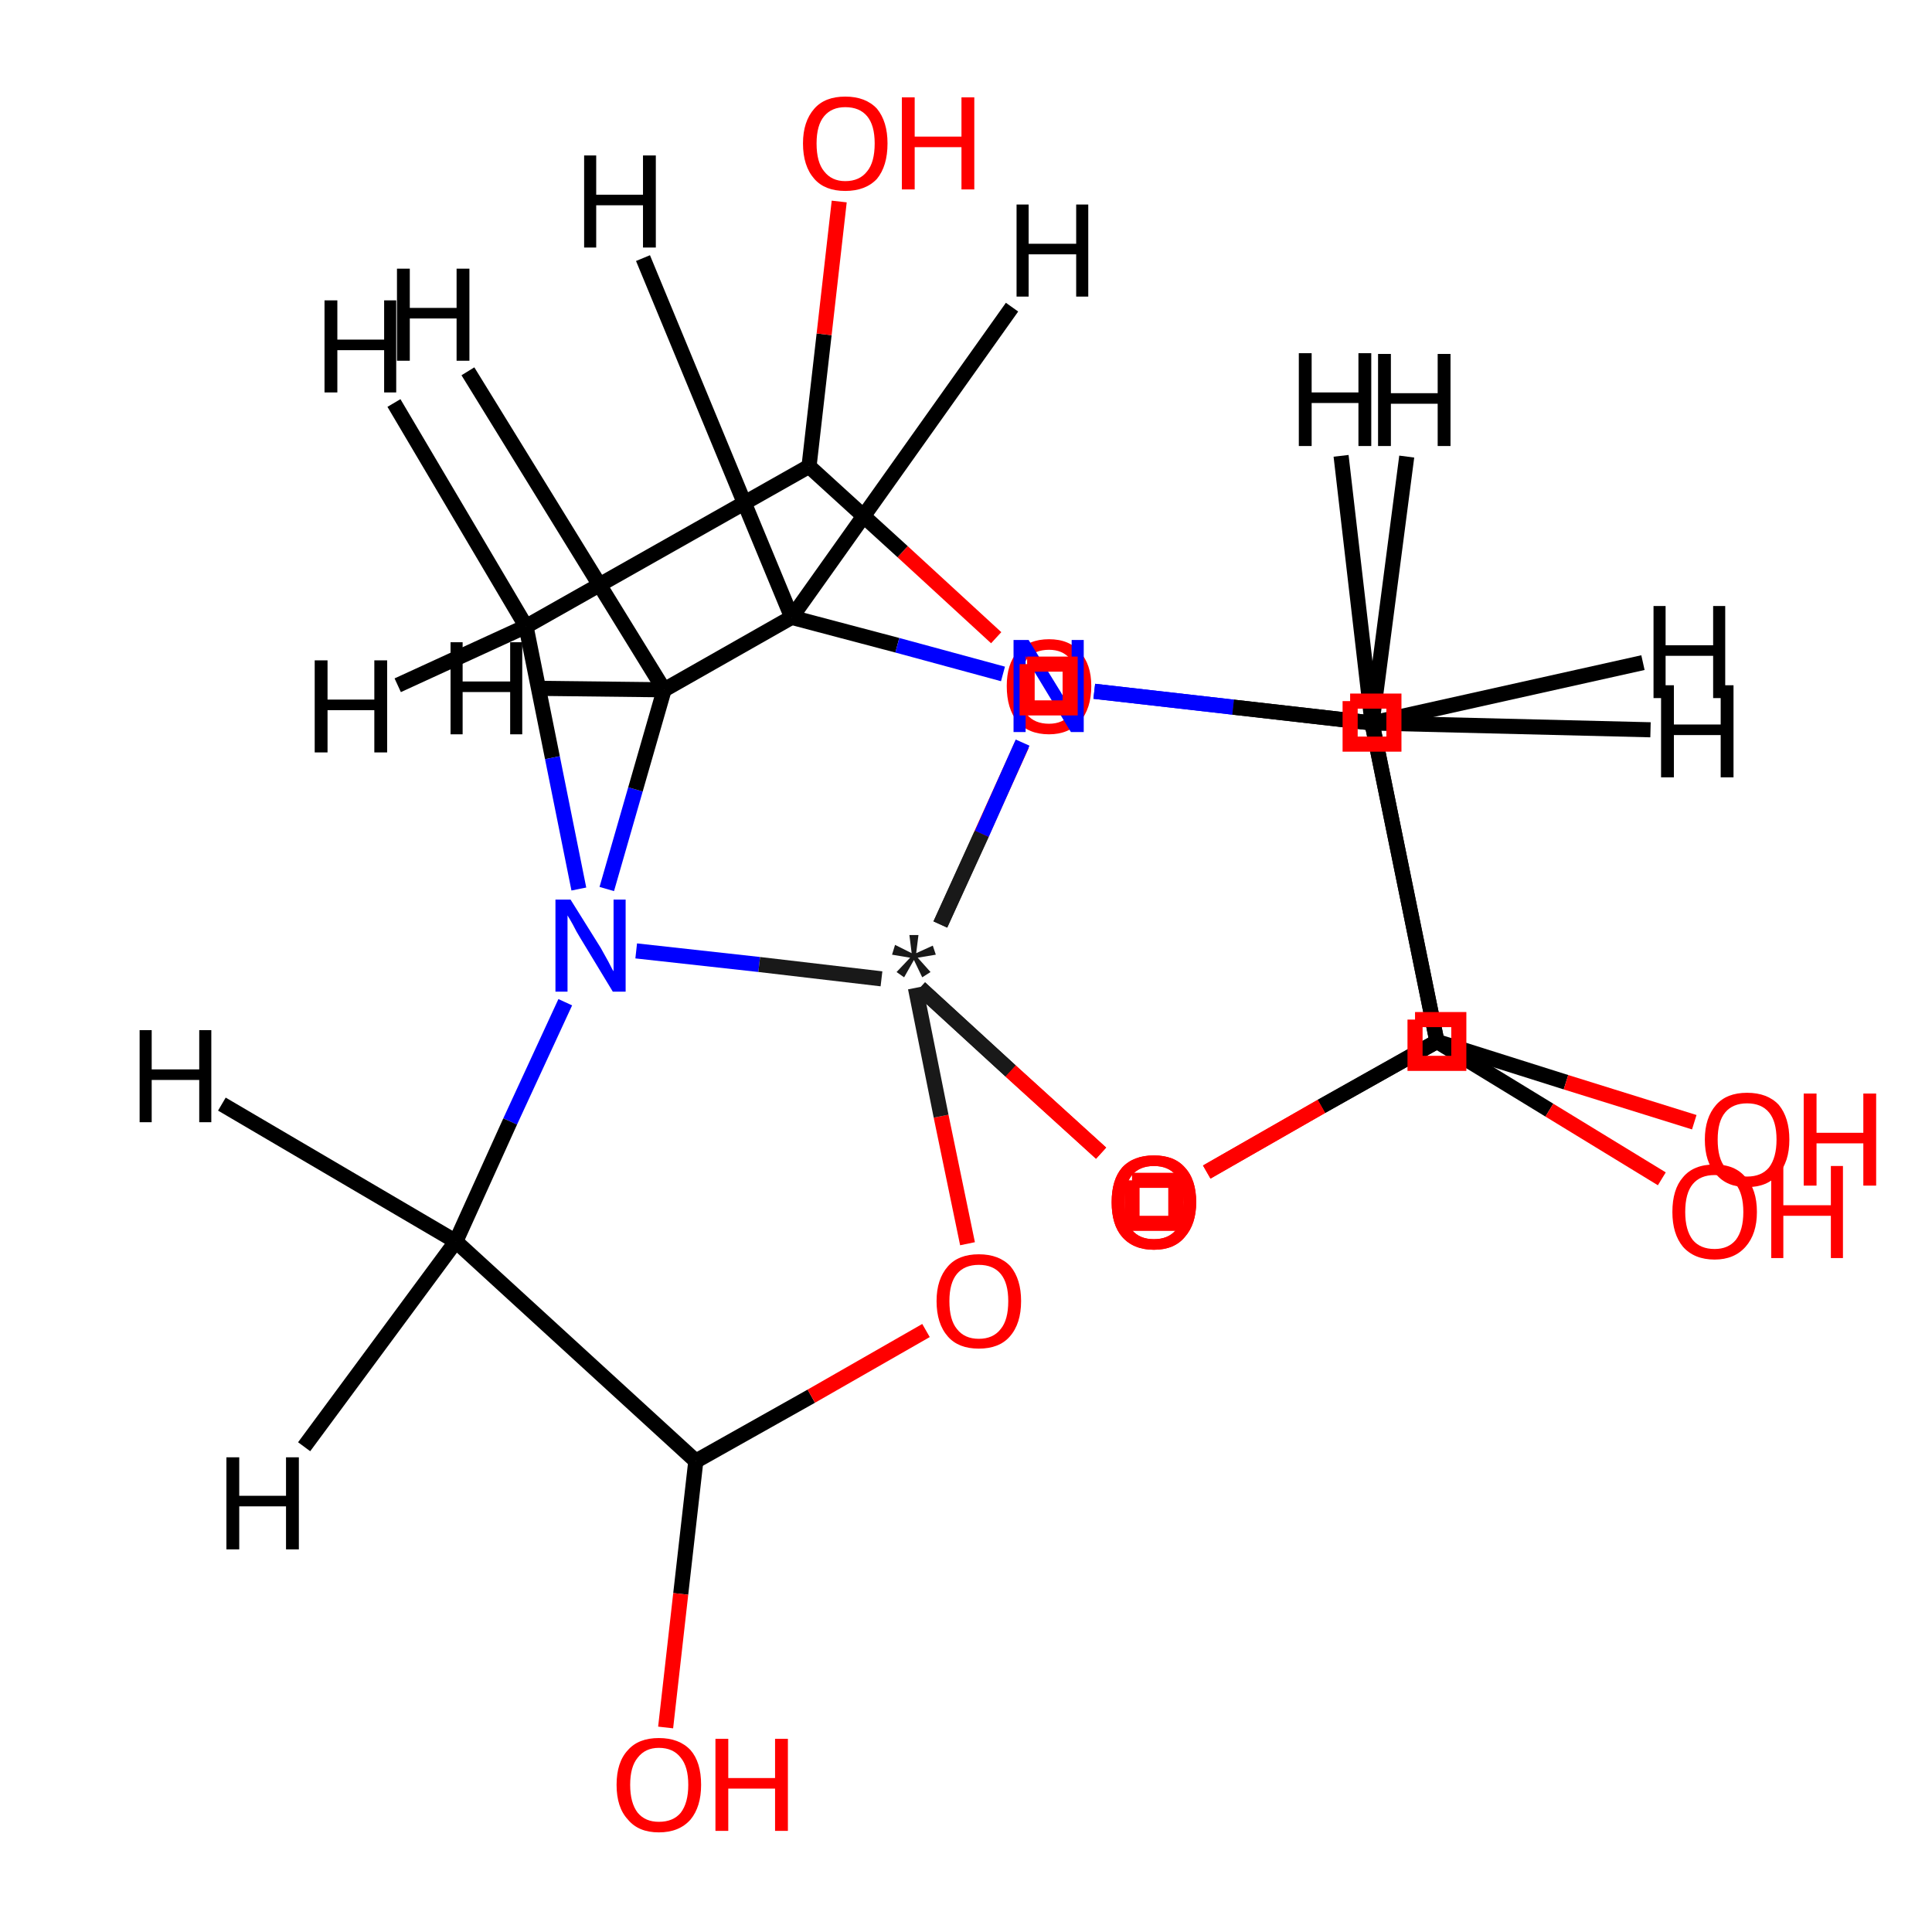
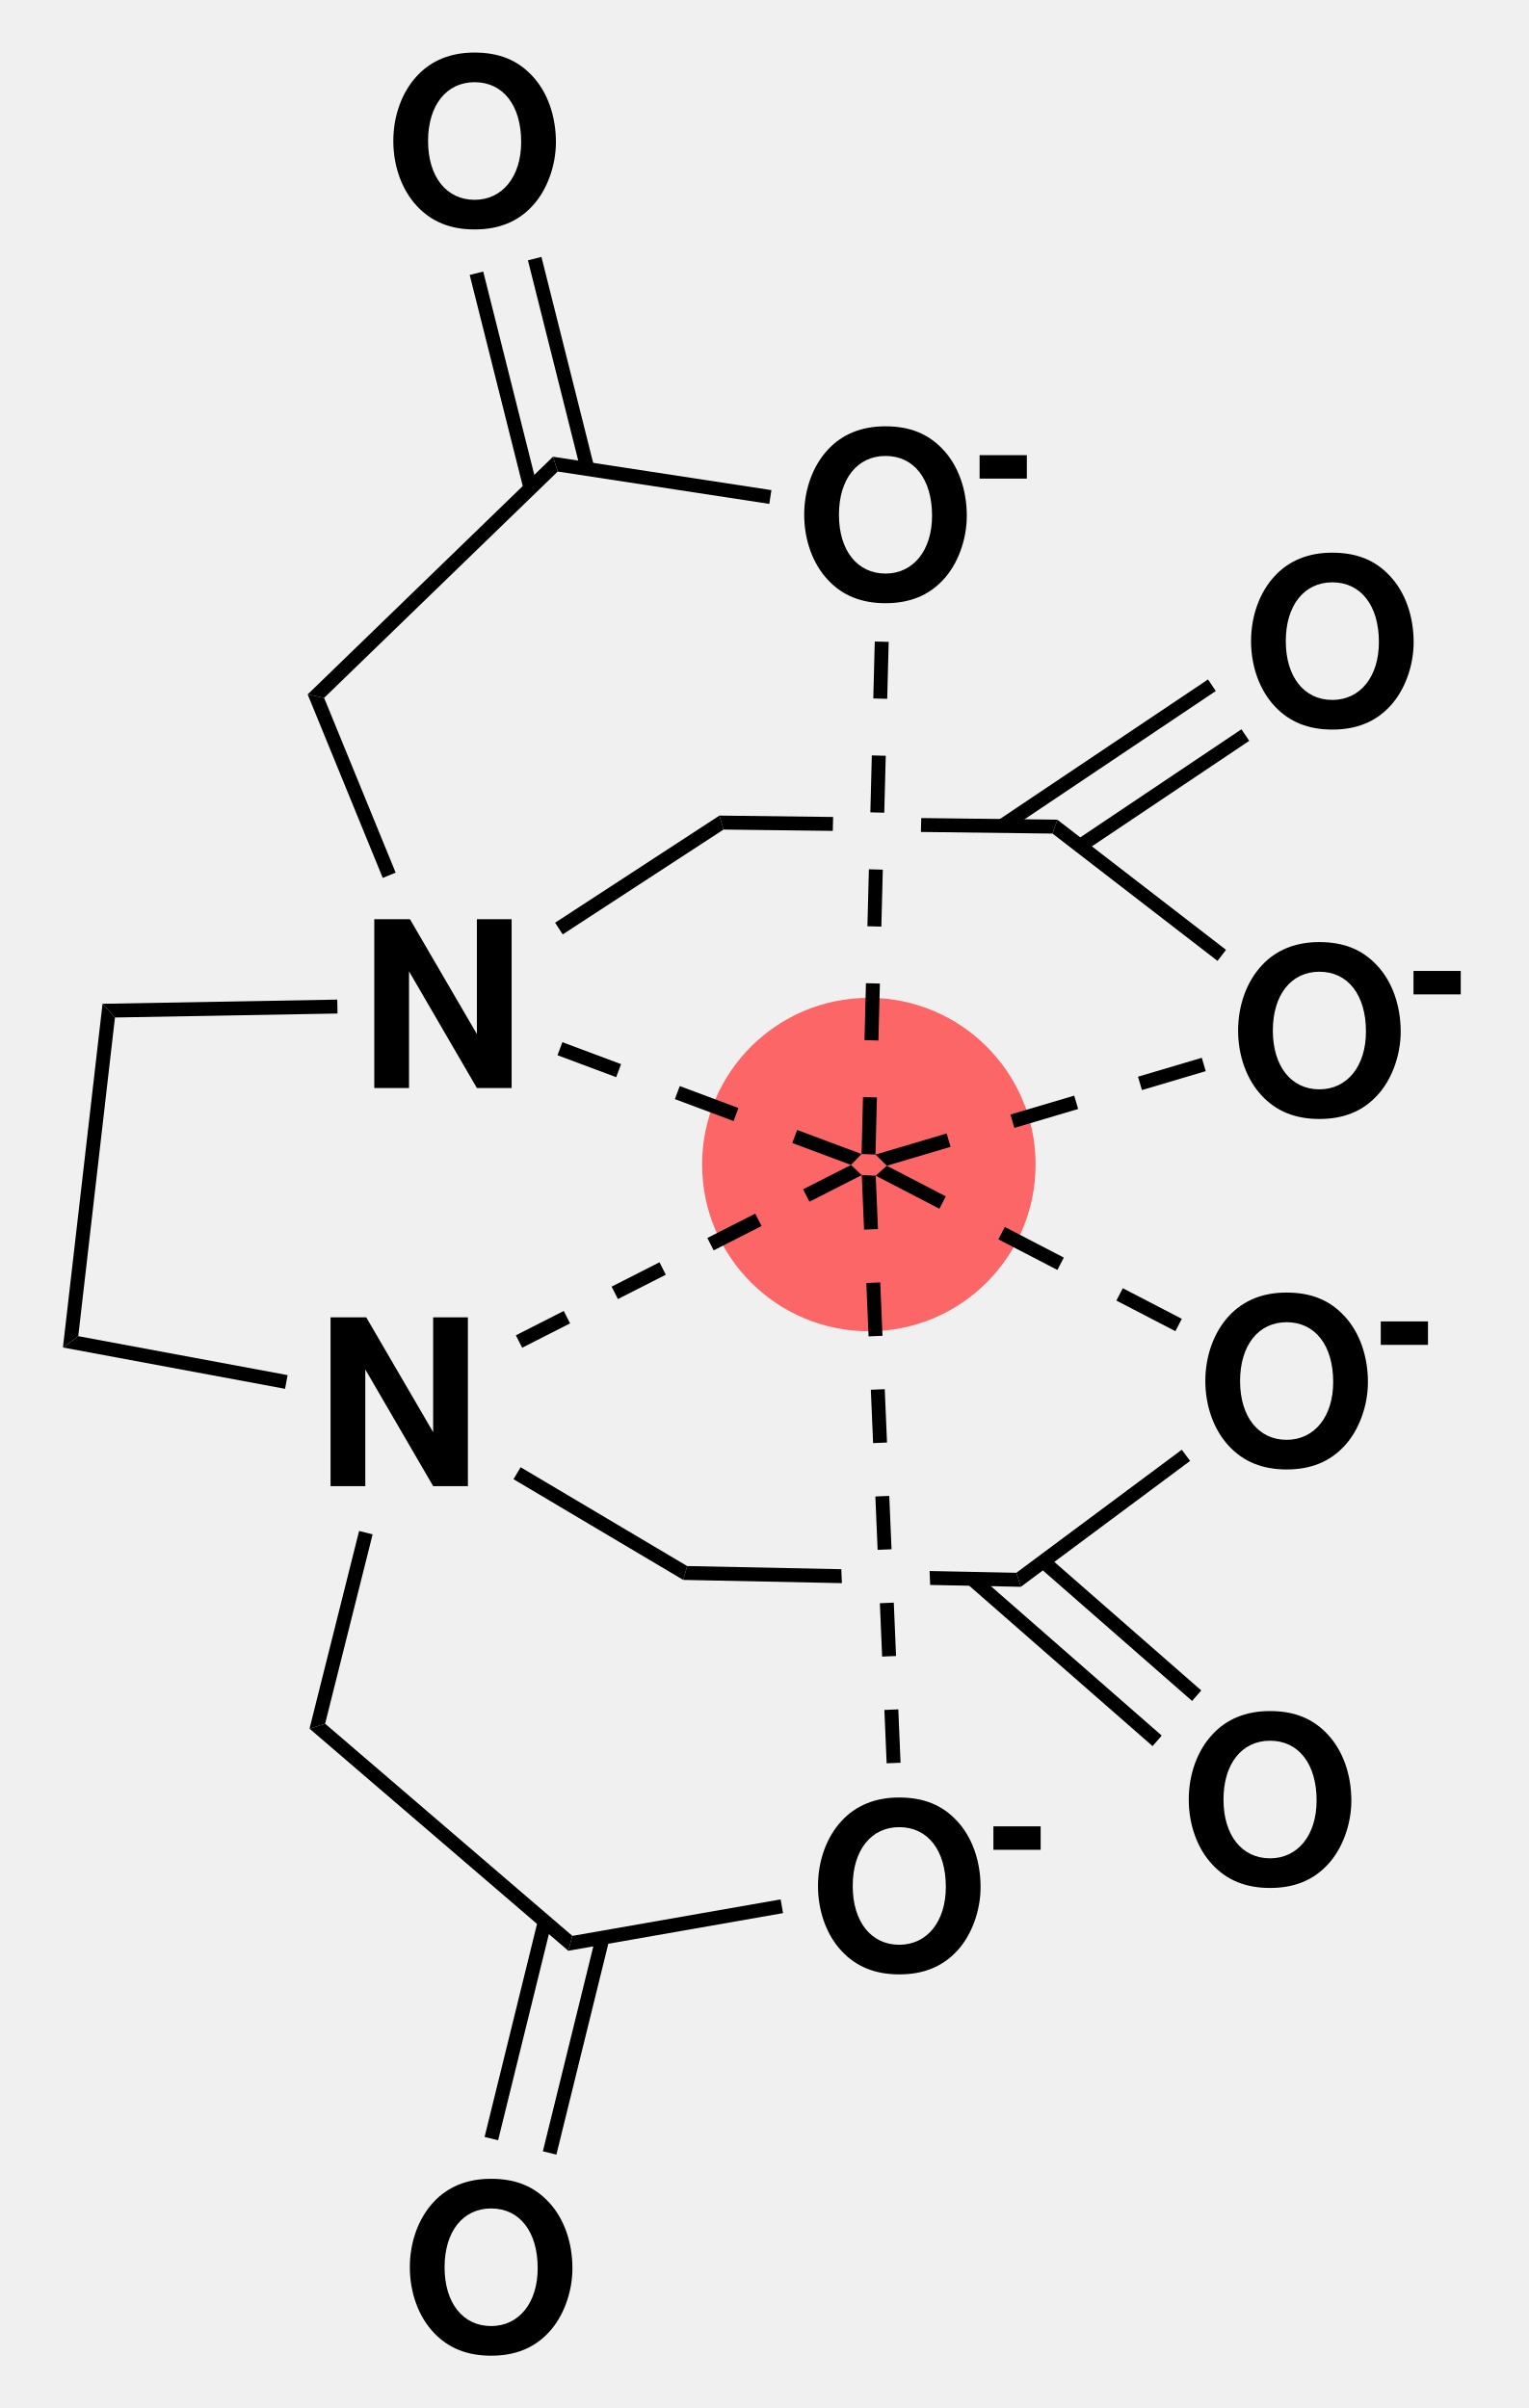
- <svg xmlns="http://www.w3.org/2000/svg" width="256px" height="256px" baseProfile="full" version="1.1" viewBox="0 0 256 256" xml:space="preserve">
-   <rect width="256" height="256" fill="#fff"> </rect>
-   <path class="bond-0 atom-0 atom-1" d="m40.3 191.7 20.1-27.2" fill="none" stroke="#000" stroke-width="2px" />
-   <path class="bond-1 atom-1 atom-2" d="m60.4 164.5-31-18.2" fill="none" stroke="#000" stroke-width="2px" />
-   <path class="bond-2 atom-1 atom-3" d="m60.4 164.5 31.8 29.1" fill="none" stroke="#000" stroke-width="2px" />
-   <path class="bond-3 atom-3 atom-4" d="m92.2 193.6-2 17.6" fill="none" stroke="#000" stroke-width="2px" />
-   <path class="bond-3 atom-3 atom-4" d="m90.2 211.2-2 17.7" fill="none" stroke="#f00" stroke-width="2px" />
-   <path class="bond-4 atom-3 atom-5" d="m92.2 193.6 15.3-8.6" fill="none" stroke="#000" stroke-width="2px" />
-   <path class="bond-4 atom-3 atom-5" d="m107.5 185 15.2-8.7" fill="none" stroke="#f00" stroke-width="2px" />
-   <path class="bond-5 atom-5 atom-6" d="m128.2 164.8-3.5-16.9" fill="none" stroke="#f00" stroke-width="2px" />
-   <path class="bond-5 atom-5 atom-6" d="m124.7 147.9-3.4-17" fill="none" stroke="#191919" stroke-width="2px" />
-   <path class="bond-6 atom-6 atom-7" d="m124.6 122.5 5.4-11.9" fill="none" stroke="#191919" stroke-width="2px" />
-   <path class="bond-6 atom-6 atom-7" d="m130 110.6 5.4-11.9" fill="none" stroke="#f00" stroke-width="2px" />
-   <path class="bond-7 atom-7 atom-8" d="m132 84.5-12.4-11.4" fill="none" stroke="#f00" stroke-width="2px" />
-   <path class="bond-7 atom-7 atom-8" d="m119.6 73.1-12.4-11.3" fill="none" stroke="#000" stroke-width="2px" />
-   <path class="bond-8 atom-8 atom-9" d="m107.2 61.8 2-17.5" fill="none" stroke="#000" stroke-width="2px" />
-   <path class="bond-8 atom-8 atom-9" d="m109.2 44.3 2-17.6" fill="none" stroke="#f00" stroke-width="2px" />
-   <path class="bond-9 atom-8 atom-10" d="m107.2 61.8-37.5 21.2" fill="none" stroke="#000" stroke-width="2px" />
-   <path class="bond-10 atom-10 atom-11" d="m69.7 83-17.5-29.6" fill="none" stroke="#000" stroke-width="2px" />
-   <path class="bond-11 atom-10 atom-12" d="m69.7 83-17 7.8" fill="none" stroke="#000" stroke-width="2px" />
-   <path class="bond-12 atom-10 atom-13" d="m69.7 83 3.5 17.4" fill="none" stroke="#000" stroke-width="2px" />
-   <path class="bond-12 atom-10 atom-13" d="m73.2 100.4 3.5 17.4" fill="none" stroke="#00f" stroke-width="2px" />
-   <path class="bond-13 atom-13 atom-14" d="m80.4 117.8 3.8-13.2" fill="none" stroke="#00f" stroke-width="2px" />
-   <path class="bond-13 atom-13 atom-14" d="m84.2 104.6 3.8-13.2" fill="none" stroke="#000" stroke-width="2px" />
-   <path class="bond-14 atom-14 atom-15" d="m88 91.4-17.4-0.2" fill="none" stroke="#000" stroke-width="2px" />
-   <path class="bond-15 atom-14 atom-16" d="m88 91.4-26-42.2" fill="none" stroke="#000" stroke-width="2px" />
-   <path class="bond-16 atom-14 atom-17" d="m88 91.4 16.9-9.6" fill="none" stroke="#000" stroke-width="2px" />
-   <path class="bond-17 atom-17 atom-18" d="m104.9 81.8-19.7-47.6" fill="none" stroke="#000" stroke-width="2px" />
-   <path class="bond-18 atom-17 atom-19" d="m104.9 81.8 29.2-41.1" fill="none" stroke="#000" stroke-width="2px" />
-   <path class="bond-19 atom-17 atom-20" d="m104.9 81.8 14 3.7" fill="none" stroke="#000" stroke-width="2px" />
-   <path class="bond-19 atom-17 atom-20" d="m118.9 85.5 14 3.8" fill="none" stroke="#00f" stroke-width="2px" />
-   <path class="bond-20 atom-20 atom-21" d="m145 91.6 18.4 2.1" fill="none" stroke="#00f" stroke-width="2px" />
-   <path class="bond-20 atom-20 atom-21" d="m163.4 93.7 18.4 2.1" fill="none" stroke="#000" stroke-width="2px" />
-   <path class="bond-21 atom-21 atom-22" d="m181.8 95.8 4.6-35.3" fill="none" stroke="#000" stroke-width="2px" />
-   <path class="bond-22 atom-21 atom-23" d="m181.8 95.8 36.9 0.9" fill="none" stroke="#000" stroke-width="2px" />
-   <path class="bond-23 atom-21 atom-24" d="m181.8 95.8 8.6 42.2" fill="none" stroke="#000" stroke-width="2px" />
-   <path class="bond-24 atom-24 atom-25" d="m190.4 138 14.9 9.1" fill="none" stroke="#000" stroke-width="2px" />
-   <path class="bond-24 atom-24 atom-25" d="m205.3 147.1 14.9 9.1" fill="none" stroke="#f00" stroke-width="2px" />
-   <path class="bond-25 atom-24 atom-26" d="m190.4 138-15.3 8.6" fill="none" stroke="#000" stroke-width="2px" />
-   <path class="bond-25 atom-24 atom-26" d="m175.1 146.6-15.2 8.7" fill="none" stroke="#f00" stroke-width="2px" />
-   <path class="bond-26 atom-20 atom-27" d="m145 91.6 18.4 2.1" fill="none" stroke="#00f" stroke-width="2px" />
-   <path class="bond-26 atom-20 atom-27" d="m163.4 93.7 18.4 2.1" fill="none" stroke="#000" stroke-width="2px" />
-   <path class="bond-27 atom-27 atom-28" d="m181.8 95.8-4.1-35.4" fill="none" stroke="#000" stroke-width="2px" />
-   <path class="bond-28 atom-27 atom-29" d="m181.8 95.8 35.9-8" fill="none" stroke="#000" stroke-width="2px" />
-   <path class="bond-29 atom-27 atom-30" d="m181.8 95.8 8.6 42.2" fill="none" stroke="#000" stroke-width="2px" />
-   <path class="bond-30 atom-30 atom-31" d="m190.4 138 17.1 5.4" fill="none" stroke="#000" stroke-width="2px" />
-   <path class="bond-30 atom-30 atom-31" d="m207.5 143.4 17 5.3" fill="none" stroke="#f00" stroke-width="2px" />
-   <path class="bond-31 atom-30 atom-32" d="m190.4 138-15.3 8.6" fill="none" stroke="#000" stroke-width="2px" />
-   <path class="bond-31 atom-30 atom-32" d="m175.1 146.6-15.2 8.7" fill="none" stroke="#f00" stroke-width="2px" />
-   <path class="bond-32 atom-13 atom-1" d="m74.9 132.8-7.3 15.8" fill="none" stroke="#00f" stroke-width="2px" />
-   <path class="bond-32 atom-13 atom-1" d="m67.6 148.6-7.2 15.9" fill="none" stroke="#000" stroke-width="2px" />
-   <path class="bond-33 atom-13 atom-6" d="m84.3 126 16.3 1.8" fill="none" stroke="#00f" stroke-width="2px" />
-   <path class="bond-33 atom-13 atom-6" d="m100.6 127.8 16.2 1.9" fill="none" stroke="#191919" stroke-width="2px" />
-   <path class="bond-34 atom-20 atom-6" d="m135.5 98.4-5.4 12.1" fill="none" stroke="#00f" stroke-width="2px" />
-   <path class="bond-34 atom-20 atom-6" d="m130.1 110.5-5.5 12" fill="none" stroke="#191919" stroke-width="2px" />
-   <path class="bond-35 atom-26 atom-6" d="m145.9 152.8-12-10.9" fill="none" stroke="#f00" stroke-width="2px" />
-   <path class="bond-35 atom-26 atom-6" d="m133.9 141.9-12-11" fill="none" stroke="#191919" stroke-width="2px" />
-   <path class="bond-36 atom-32 atom-6" d="m145.9 152.8-12-10.9" fill="none" stroke="#f00" stroke-width="2px" />
-   <path class="bond-36 atom-32 atom-6" d="m133.9 141.9-12-11" fill="none" stroke="#191919" stroke-width="2px" />
-   <path class="atom-0" d="m30 193.1h1.7v5.1h6.2v-5.1h1.7v12.2h-1.7v-5.7h-6.2v5.7h-1.7v-12.2" />
-   <path class="atom-2" d="m18.5 136.5h1.6v5.2h6.3v-5.2h1.6v12.2h-1.6v-5.6h-6.3v5.6h-1.6v-12.2" />
-   <path class="atom-4" d="m81.7 236.5q0-3 1.5-4.6 1.4-1.6 4.1-1.6t4.2 1.6q1.4 1.6 1.4 4.6 0 2.9-1.4 4.6-1.5 1.7-4.2 1.7t-4.1-1.7q-1.5-1.6-1.5-4.6m5.6 4.9q1.9 0 2.9-1.2 1-1.3 1-3.7t-1-3.6q-1-1.3-2.9-1.3-1.8 0-2.8 1.3-1 1.2-1 3.6t1 3.7q1 1.2 2.8 1.2" fill="#f00" />
-   <path class="atom-4" d="m94.8 230.4h1.7v5.2h6.2v-5.2h1.7v12.2h-1.7v-5.6h-6.2v5.6h-1.7v-12.2" fill="#f00" />
-   <path class="atom-5" d="m124.1 172.4q0-2.9 1.5-4.6 1.4-1.6 4.1-1.6t4.2 1.6q1.4 1.7 1.4 4.6 0 3-1.5 4.7-1.4 1.6-4.1 1.6t-4.1-1.6q-1.5-1.7-1.5-4.7m5.6 5q1.9 0 2.9-1.3 1-1.2 1-3.7 0-2.4-1-3.6t-2.9-1.2-2.9 1.2-1 3.6q0 2.5 1 3.7 1 1.3 2.9 1.3" fill="#f00" />
-   <path class="atom-6" d="m118.8 128.8 1.8-1.9-2.4-0.4 0.4-1.3 2.2 1.1-0.3-2.4h1.2l-0.3 2.4 2.2-1 0.4 1.2-2.4 0.4 1.7 1.9-1.1 0.7-1.1-2.3-1.3 2.3-1-0.7" fill="#191919" />
-   <path class="atom-7" d="m133.4 90.9q0-2.9 1.4-4.5 1.5-1.7 4.2-1.7t4.1 1.7q1.5 1.6 1.5 4.5 0 3-1.5 4.7t-4.1 1.7q-2.7 0-4.2-1.7-1.4-1.7-1.4-4.7m5.6 5q1.8 0 2.8-1.2 1-1.3 1-3.8 0-2.4-1-3.6t-2.8-1.2q-1.9 0-2.9 1.2t-1 3.6q0 2.5 1 3.8 1 1.2 2.9 1.2" fill="#f00" />
-   <path class="atom-9" d="m106.4 19q0-2.9 1.5-4.6 1.4-1.6 4.1-1.6t4.2 1.6q1.4 1.7 1.4 4.6 0 3-1.4 4.7-1.5 1.6-4.2 1.6t-4.1-1.6q-1.5-1.7-1.5-4.7m5.6 5q1.9 0 2.9-1.3 1-1.2 1-3.7 0-2.4-1-3.6t-2.9-1.2q-1.8 0-2.8 1.2t-1 3.6q0 2.5 1 3.7 1 1.3 2.8 1.3" fill="#f00" />
-   <path class="atom-9" d="m119.5 12.9h1.7v5.2h6.2v-5.2h1.7v12.2h-1.7v-5.6h-6.2v5.6h-1.7v-12.2" fill="#f00" />
-   <path class="atom-11" d="m43 39.8h1.7v5.2h6.2v-5.2h1.6v12.2h-1.6v-5.6h-6.2v5.6h-1.7v-12.2" />
-   <path class="atom-12" d="m41.7 87.5h1.7v5.2h6.2v-5.2h1.7v12.2h-1.7v-5.6h-6.2v5.6h-1.7v-12.2" />
-   <path class="atom-13" d="m75.6 119.2 4 6.4q0.4 0.7 1 1.8 0.6 1.2 0.7 1.3v-9.5h1.6v12.2h-1.7l-4.3-7.1q-0.5-0.8-1-1.8-0.5-0.9-0.7-1.2v10.1h-1.6v-12.2h2" fill="#00f" />
-   <path class="atom-15" d="m59.7 85.1h1.6v5.2h6.3v-5.2h1.6v12.2h-1.6v-5.6h-6.3v5.6h-1.6v-12.2" />
-   <path class="atom-16" d="m52.6 35.6h1.7v5.2h6.2v-5.2h1.7v12.2h-1.7v-5.6h-6.2v5.6h-1.7v-12.2" />
-   <path class="atom-18" d="m77.4 20.6h1.6v5.2h6.2v-5.2h1.7v12.2h-1.7v-5.6h-6.2v5.6h-1.6v-12.2" />
-   <path class="atom-19" d="m134.7 27.1h1.6v5.2h6.3v-5.2h1.6v12.2h-1.6v-5.6h-6.3v5.6h-1.6v-12.2" />
-   <path class="atom-20" d="m136.3 84.8 4 6.5q0.4 0.6 1 1.8 0.6 1.1 0.7 1.2v-9.5h1.6v12.2h-1.7l-4.3-7.1q-0.5-0.8-1-1.7-0.5-1-0.7-1.3v10.1h-1.6v-12.2h2" fill="#00f" />
-   <path class="atom-22" d="m182.6 46.9h1.7v5.2h6.2v-5.2h1.7v12.2h-1.7v-5.6h-6.2v5.6h-1.7v-12.2" />
-   <path class="atom-23" d="m220.1 90.8h1.7v5.2h6.2v-5.2h1.7v12.2h-1.7v-5.6h-6.2v5.6h-1.7v-12.2" />
-   <path class="atom-25" d="m221.6 160.6q0-3 1.4-4.6 1.4-1.7 4.2-1.7 2.7 0 4.1 1.7 1.5 1.6 1.5 4.6 0 2.9-1.5 4.6t-4.1 1.7q-2.7 0-4.2-1.7-1.4-1.7-1.4-4.6m5.6 4.9q1.8 0 2.8-1.2 1-1.3 1-3.7t-1-3.7q-1-1.2-2.8-1.2-1.9 0-2.9 1.2t-1 3.7q0 2.4 1 3.7 1 1.2 2.9 1.2" fill="#f00" />
-   <path class="atom-25" d="m234.7 154.5h1.6v5.2h6.3v-5.2h1.6v12.2h-1.6v-5.6h-6.3v5.6h-1.6v-12.2" fill="#f00" />
-   <path class="atom-26" d="m147.3 159.3q0-3 1.4-4.6 1.5-1.6 4.2-1.6t4.1 1.6q1.5 1.6 1.5 4.6 0 2.9-1.5 4.6-1.4 1.7-4.1 1.7t-4.2-1.7q-1.4-1.6-1.4-4.6m5.6 4.9q1.9 0 2.9-1.2 1-1.3 1-3.7t-1-3.6-2.9-1.2-2.9 1.2-1 3.6 1 3.7q1 1.2 2.9 1.2" fill="#f00" />
-   <path class="atom-28" d="m172.1 46.8h1.7v5.2h6.2v-5.2h1.7v12.3h-1.7v-5.7h-6.2v5.7h-1.7v-12.3" />
-   <path class="atom-29" d="m219.1 80.3h1.6v5.2h6.3v-5.2h1.6v12.2h-1.6v-5.6h-6.3v5.6h-1.6v-12.2" />
-   <path class="atom-31" d="m225.9 151q0-2.9 1.5-4.6 1.4-1.6 4.1-1.6t4.2 1.6q1.4 1.7 1.4 4.6 0 3-1.5 4.6-1.4 1.7-4.1 1.7t-4.1-1.7q-1.5-1.6-1.5-4.6m5.6 4.9q1.9 0 2.9-1.2 1-1.3 1-3.7t-1-3.6-2.9-1.2-2.9 1.2-1 3.6q0 2.5 1 3.7t2.9 1.2" fill="#f00" />
-   <path class="atom-31" d="m239 144.9h1.7v5.2h6.2v-5.2h1.7v12.2h-1.7v-5.6h-6.2v5.6h-1.7v-12.2" fill="#f00" />
-   <path class="atom-32" d="m147.3 159.3q0-3 1.4-4.6 1.5-1.6 4.2-1.6t4.1 1.6q1.5 1.6 1.5 4.6 0 2.9-1.5 4.6-1.4 1.7-4.1 1.7t-4.2-1.7q-1.4-1.6-1.4-4.6m5.6 4.9q1.9 0 2.9-1.2 1-1.3 1-3.7t-1-3.6-2.9-1.2-2.9 1.2-1 3.6 1 3.7q1 1.2 2.9 1.2" fill="#f00" />
-   <path class="atom-7" d="m136.1 88v5.8h5.7v-5.8h-5.7" fill="none" stroke="#f00" stroke-miterlimit="10" stroke-width="2px" />
-   <path class="atom-21" d="m178.9 92.9v5.7h5.8v-5.7h-5.8" fill="none" stroke="#f00" stroke-miterlimit="10" stroke-width="2px" />
-   <path class="atom-24" d="m187.5 135.1v5.8h5.8v-5.8h-5.8" fill="none" stroke="#f00" stroke-miterlimit="10" stroke-width="2px" />
-   <path class="atom-26" d="m150 156.4v5.7h5.8v-5.7h-5.8" fill="none" stroke="#f00" stroke-miterlimit="10" stroke-width="2px" />
+ <svg xmlns="http://www.w3.org/2000/svg" height="104" viewBox="0 0 66 104" width="66">
+   <path d="m4106.31 7045.92a143.984 143.984 0 1 0 287.97 0 143.984 143.984 0 1 0 -287.97 0z" fill="#fd6666" transform="matrix(.05 0 0 .05 -175 -302)" />
+   <text font-family="Helvetica" font-size="200" font-weight="bold" transform="matrix(.05 0 0 .05 15.481 46.991)">N</text>
+   <path d="m3599.28 6918.9-10.74-11.84 202.71-3.62.21 12.03z" transform="matrix(.05 0 0 .05 -175 -302)" />
+   <path d="m3567.59 7194.17-13.24 9.78 34.19-296.89 10.74 11.84z" transform="matrix(.05 0 0 .05 -175 -302)" />
+   <text font-family="Helvetica" font-size="200" font-weight="bold" transform="matrix(.05 0 0 .05 13.593 64.185)">N</text>
+   <path d="m3748.37 7227.81-2.2 11.83-191.82-35.69 13.24-9.78z" transform="matrix(.05 0 0 .05 -175 -302)" />
+   <path d="m3780.76 7528.91-13.48 4.28 42.83-170.76 11.67 2.93z" transform="matrix(.05 0 0 .05 -175 -302)" />
+   <path d="m4093.42 7392.74-3.42 11.96-146.55-86.99 6.14-10.34z" transform="matrix(.05 0 0 .05 -175 -302)" />
+   <path d="m4377.68 7398.55 3.88 12.11-78.3-1.6-.51-12.04z" transform="matrix(.05 0 0 .05 -175 -302)" />
+   <path d="m4090 7404.7 3.42-11.96 133.1 2.72.51 12.04z" transform="matrix(.05 0 0 .05 -175 -302)" />
+   <text font-family="Helvetica" font-size="200" font-weight="bold" transform="matrix(.05 0 0 .05 51.644 63.235)">O</text>
+   <text font-family="Helvetica" font-size="150" font-weight="bold" transform="matrix(.05 0 0 .05 59.423 59.636)">-</text>
+   <path d="m4520.54 7292.27 7.19 9.65-146.17 108.74-3.88-12.11z" transform="matrix(.05 0 0 .05 -175 -302)" />
+   <path d="m4121.28 6744.49 3.51 12.08-138.85 90.55-6.57-10.08z" transform="matrix(.05 0 0 .05 -175 -302)" />
+   <path d="m4413.07 6748.05-4.17 11.98-113.65-1.39.31-12.02z" transform="matrix(.05 0 0 .05 -175 -302)" />
+   <path d="m4124.79 6756.57-3.51-12.08 98.18 1.2-.31 12.03z" transform="matrix(.05 0 0 .05 -175 -302)" />
+   <text font-family="Helvetica" font-size="200" font-weight="bold" transform="matrix(.05 0 0 .05 53.059 48.098)">O</text>
+   <text font-family="Helvetica" font-size="150" font-weight="bold" transform="matrix(.05 0 0 .05 60.837 44.499)">-</text>
+   <path d="m4558.74 6860.47-7.35 9.53-142.49-109.97 4.17-11.98z" transform="matrix(.05 0 0 .05 -175 -302)" />
+   <path d="m3765.69 6639.82 14.22 2.98 61.76 150.97-11.14 4.56z" transform="matrix(.05 0 0 .05 -175 -302)" />
+   <path d="m3977.56 6434.51 4.08 12.8-201.73 195.49-14.22-2.98z" transform="matrix(.05 0 0 .05 -175 -302)" />
+   <text font-family="Helvetica" font-size="200" font-weight="bold" transform="matrix(.05 0 0 .05 16.583 9.68)">O</text>
+   <path d="m3905.62 6277.48 11.67-2.93 46.65 185.72-11.67 2.93z" transform="matrix(.05 0 0 .05 -175 -302)" />
+   <path d="m3955.9 6264.86 11.67-2.94 45.65 181.78-11.67 2.93z" transform="matrix(.05 0 0 .05 -175 -302)" />
+   <text font-family="Helvetica" font-size="200" font-weight="bold" transform="matrix(.05 0 0 .05 34.324 25.822)">O</text>
+   <text font-family="Helvetica" font-size="150" font-weight="bold" transform="matrix(.05 0 0 .05 42.102 22.223)">-</text>
+   <path d="m4166.16 6463.37-1.82 11.89-182.7-27.95-4.08-12.8z" transform="matrix(.05 0 0 .05 -175 -302)" />
+   <text font-family="Helvetica" font-size="200" font-weight="bold" transform="matrix(.05 0 0 .05 53.618 31.28)">O</text>
+   <path d="m4543.2 6626.9 6.7 9.99-181.26 121.59-6.7-10z" transform="matrix(.05 0 0 .05 -175 -302)" />
+   <path d="m4572.08 6669.94 6.7 10-142.81 95.79-6.7-9.99z" transform="matrix(.05 0 0 .05 -175 -302)" />
+   <text font-family="Helvetica" font-size="200" font-weight="bold" transform="matrix(.05 0 0 .05 50.928 81.31)">O</text>
+   <path d="m4537.36 7500.19-7.92 9.06-132.51-115.94 7.92-9.06z" transform="matrix(.05 0 0 .05 -175 -302)" />
+   <path d="m4503.23 7539.2-7.92 9.06-159.95-139.95 7.92-9.06z" transform="matrix(.05 0 0 .05 -175 -302)" />
+   <path d="m3994.28 7712.2-3.52 12.83-223.48-191.84 13.48-4.28z" transform="matrix(.05 0 0 .05 -175 -302)" />
+   <text font-family="Helvetica" font-size="200" font-weight="bold" transform="matrix(.05 0 0 .05 34.919 85.043)">O</text>
+   <text font-family="Helvetica" font-size="150" font-weight="bold" transform="matrix(.05 0 0 .05 42.698 81.444)">-</text>
+   <path d="m4174.14 7680.67 2.07 11.85-185.45 32.51 3.52-12.83z" transform="matrix(.05 0 0 .05 -175 -302)" />
+   <text font-family="Helvetica" font-size="200" font-weight="bold" transform="matrix(.05 0 0 .05 17.296 101.511)">O</text>
+   <g transform="matrix(.05 0 0 .05 -175 -302)">
+     <path d="m3980.48 7901.13-11.68-2.87 45.78-185.97 11.68 2.87z" />
+     <path d="m3930.15 7888.74-11.68-2.87 46.18-187.61 11.68 2.88z" />
+     <path d="m4265.79 7046.95-9.77-9.65 61.44-18.22 3.42 11.53z" />
+     <path d="m4375.97 7014.27-3.42-11.54 55.08-16.34 3.43 11.54z" />
+     <path d="m4486.14 6981.59-3.42-11.54 55.09-16.34 3.42 11.53z" />
+     <path d="m4255.41 6594.13 12.03.31-1.27 49.19-12.03-.31z" />
+     <path d="m4252.87 6692.51 12.03.31-1.27 49.19-12.03-.31z" />
+     <path d="m4250.34 6790.89 12.02.31-1.26 49.19-12.03-.31z" />
+     <path d="m4247.8 6889.27 12.03.31-1.27 49.19-12.03-.31z" />
+     <path d="m4245.26 6987.65 12.03.31-1.27 49.34-12.02-.47z" />
+     <path d="m3981.43 6951.5 4.21-11.27 50.69 18.95-4.22 11.27z" />
+     <path d="m4082.8 6989.41 4.22-11.27 50.68 18.95-4.21 11.27z" />
+     <path d="m4184.18 7027.31 4.21-11.27 55.61 20.79-9.13 9.44z" />
+     <path d="m3950.94 7204.14-5.45-10.72 41.34-21.02 5.45 10.72z" />
+     <path d="m4033.62 7162.1-5.45-10.73 41.34-21.02 5.45 10.73z" />
+     <path d="m4116.3 7120.06-5.45-10.73 41.34-21.02 5.45 10.72z" />
+     <path d="m4198.98 7078.01-5.45-10.72 41.34-21.02 9.31 8.76z" />
+     <path d="m4277.69 7562.62-12.02.51-1.95-46.1 12.02-.51z" />
+     <path d="m4273.79 7470.43-12.02.5-1.95-46.09 12.02-.51z" />
+     <path d="m4269.89 7378.23-12.02.51-1.95-46.1 12.02-.51z" />
+     <path d="m4265.99 7286.04-12.02.5-1.95-46.09 12.02-.51z" />
+     <path d="m4262.09 7193.84-12.02.51-1.95-46.1 12.02-.51z" />
+     <path d="m4258.19 7101.65-12.02.5-1.99-47.12 12.06.52z" />
+     <path d="m4520.57 7179.19-5.54 10.67-50.96-26.44 5.55-10.68z" />
+     <path d="m4418.66 7126.29-5.54 10.68-50.96-26.45 5.55-10.67z" />
+     <path d="m4316.75 7073.4-5.54 10.68-54.97-28.53 9.55-8.6z" />
+   </g>
</svg>
